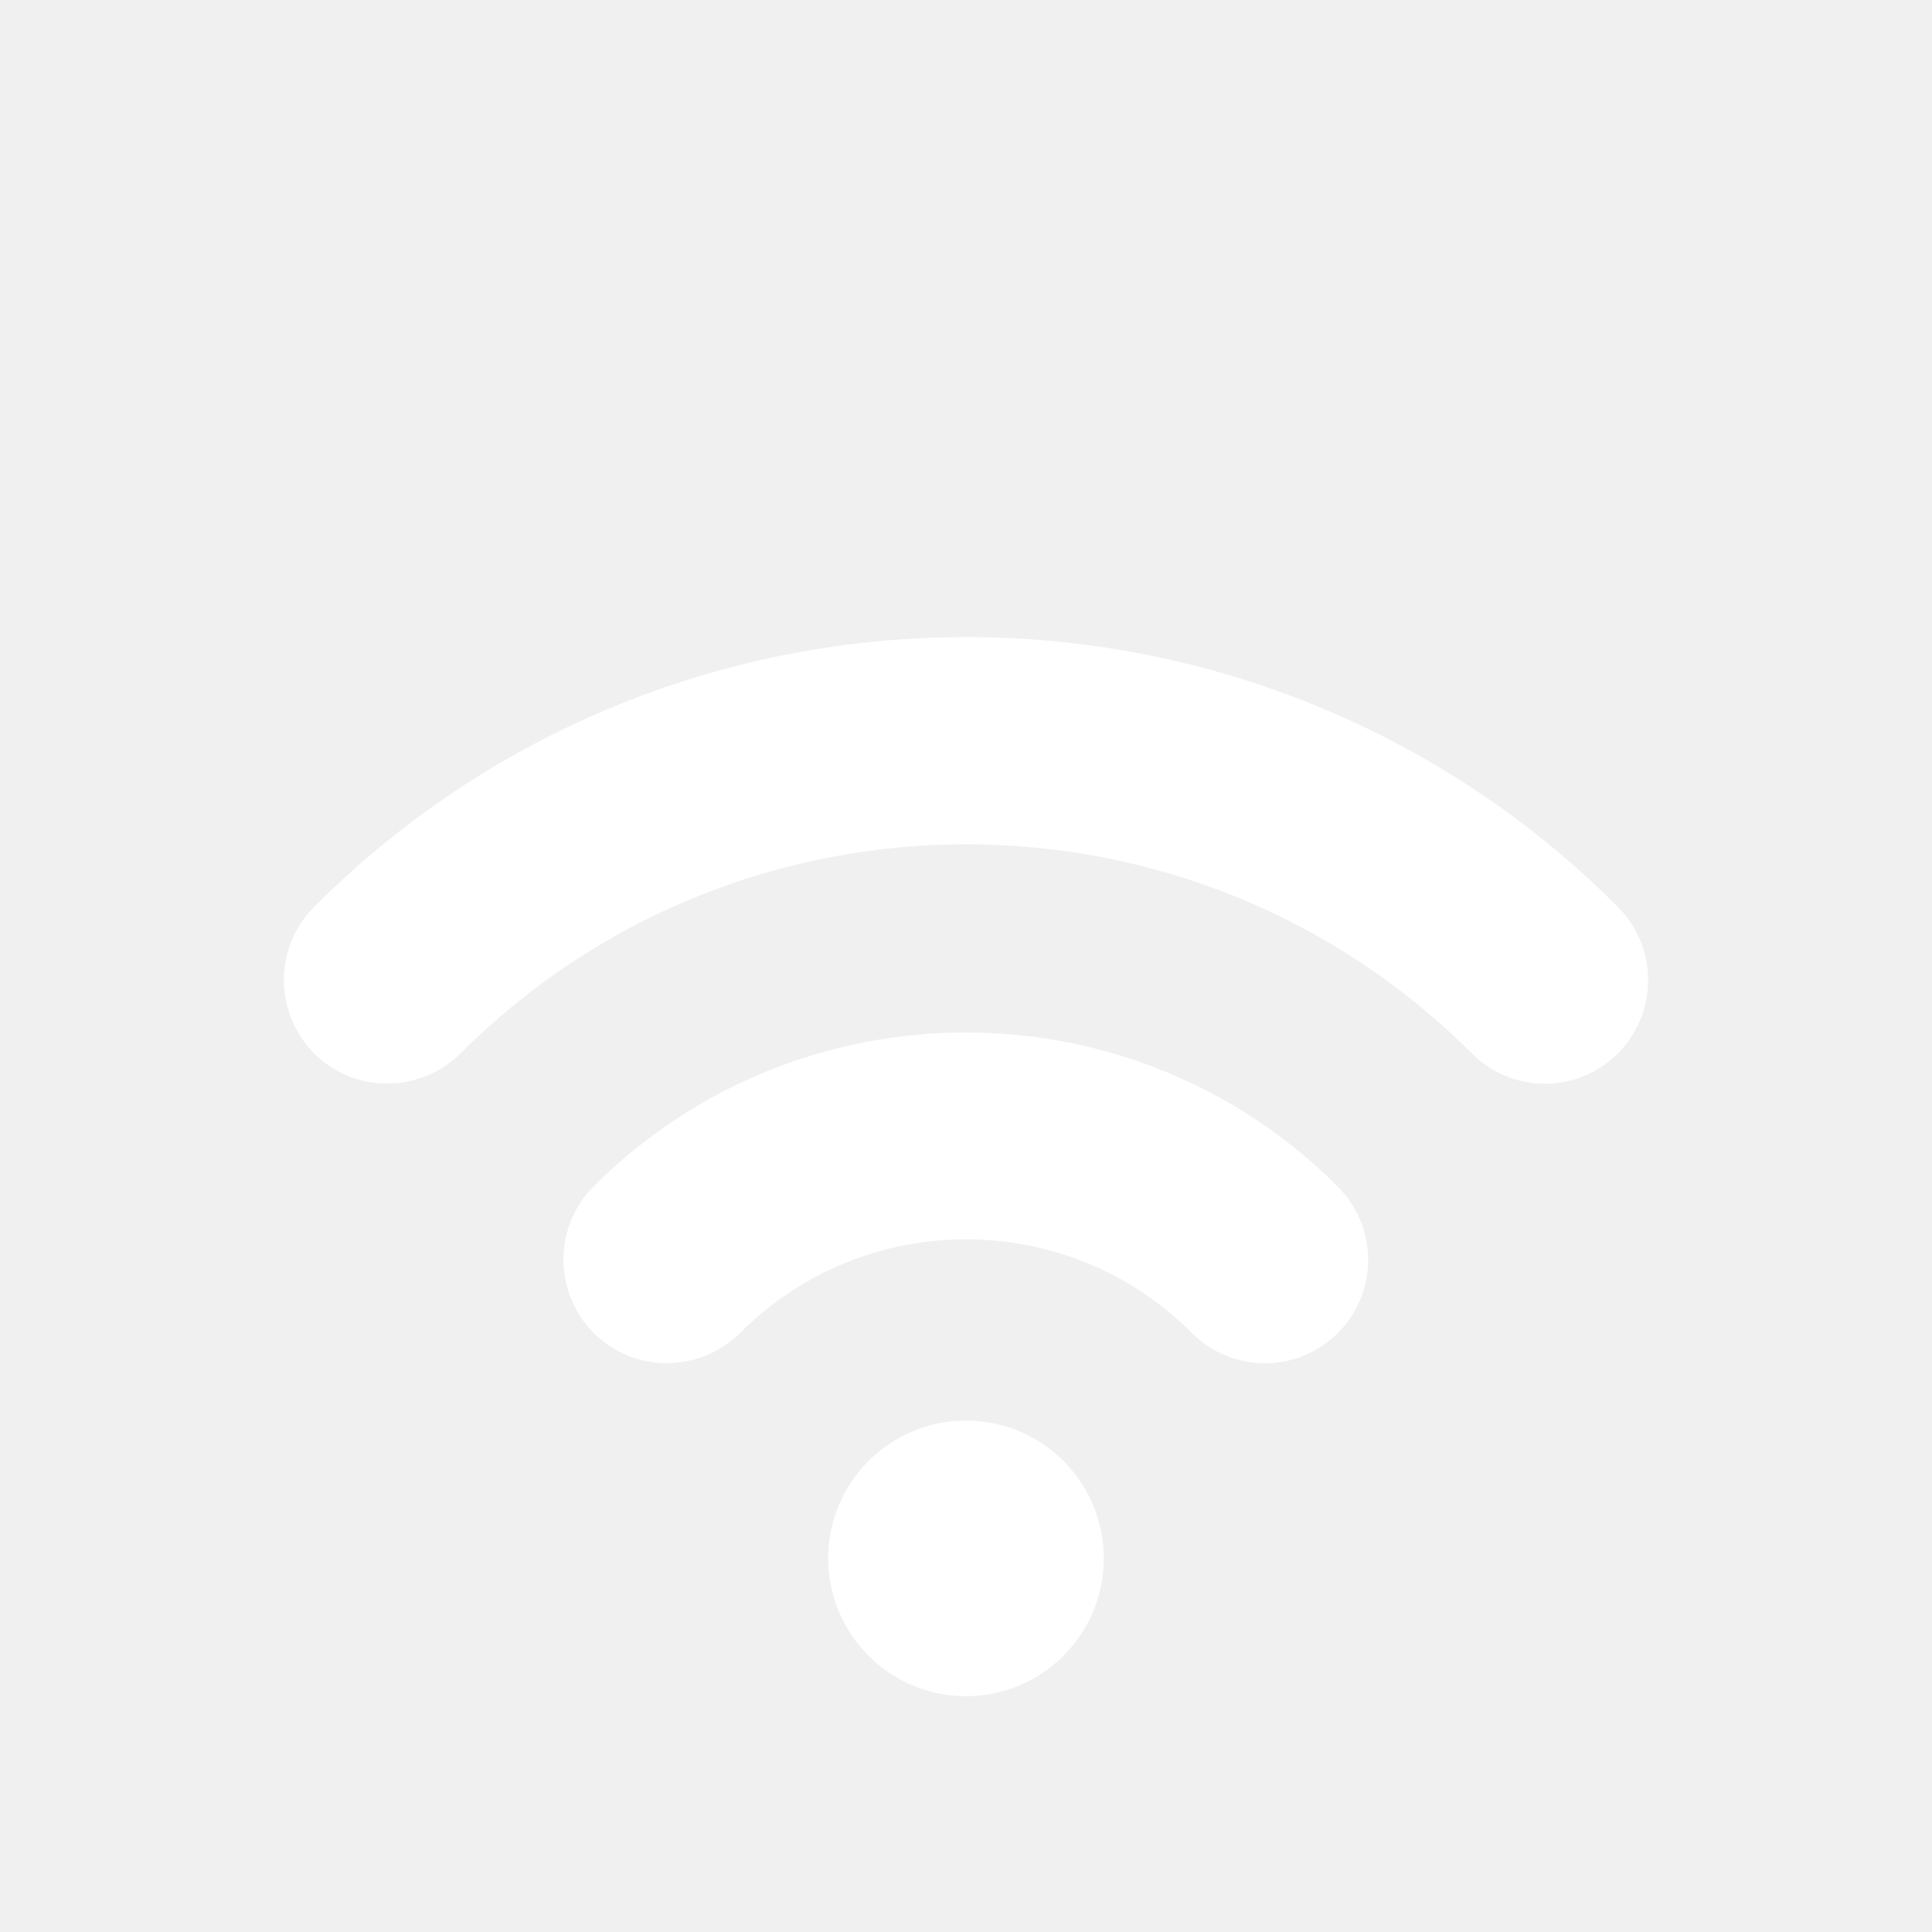
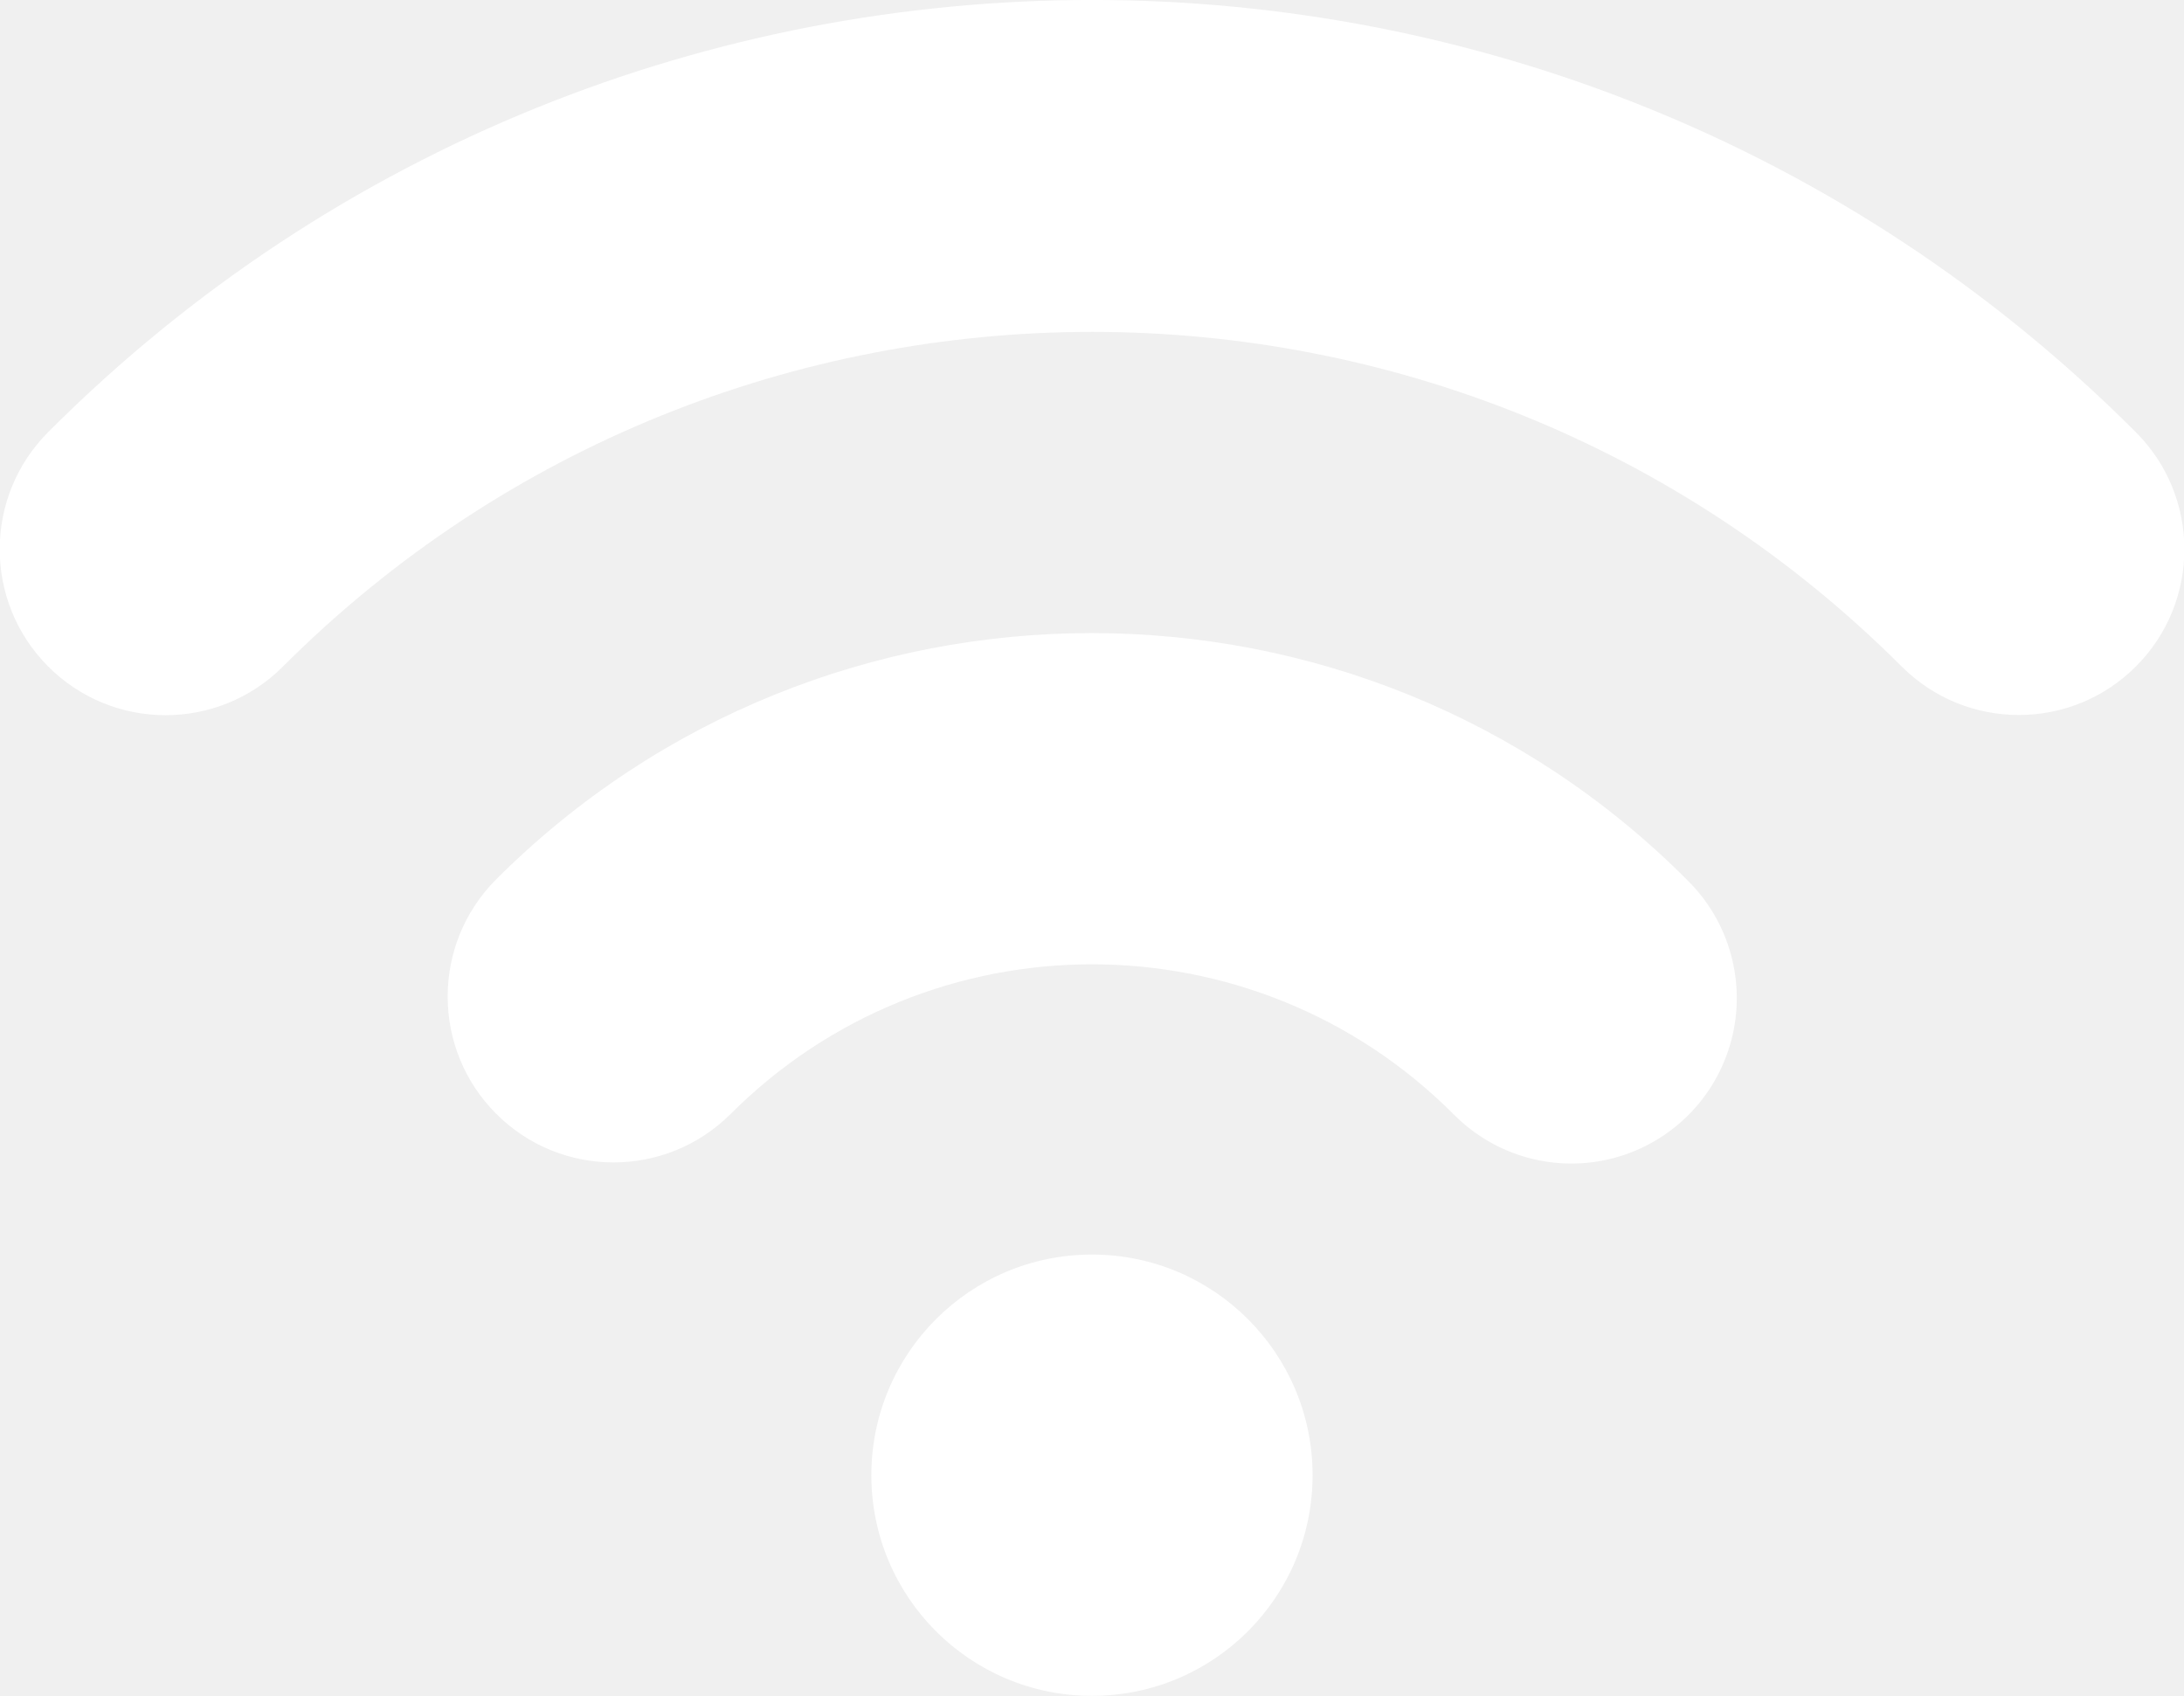
- <svg xmlns="http://www.w3.org/2000/svg" version="1.1" id="Capa_1" x="0px" y="0px" viewBox="0 0 489.3 489.3" style="enable-background:new 0 0 489.3 489.3;" xml:space="preserve" width="512px" height="512px">
-   <g>
-     <g>
-       <path d="M79.55,229.675c-10.2,10.2-10.2,26.8,0,37.1c10.2,10.2,26.8,10.2,37.1,0c70.6-70.6,185.5-70.6,256.1,0    c5.1,5.1,11.8,7.7,18.5,7.7s13.4-2.6,18.5-7.7c10.2-10.2,10.2-26.8,0-37.1C318.75,138.575,170.55,138.575,79.55,229.675z" fill="#FFFFFF" />
-       <path d="M150.35,300.475c-10.2,10.2-10.2,26.8,0,37.1c10.2,10.2,26.8,10.2,37.1,0c31.5-31.6,82.9-31.6,114.4,0    c5.1,5.1,11.8,7.7,18.5,7.7s13.4-2.6,18.5-7.7c10.2-10.2,10.2-26.8,0-37C286.95,248.475,202.35,248.475,150.35,300.475z" fill="#FFFFFF" />
-       <circle cx="244.65" cy="394.675" r="34.9" fill="#FFFFFF" />
-     </g>
-   </g>
-   <g>
- </g>
-   <g>
- </g>
-   <g>
- </g>
-   <g>
- </g>
-   <g>
- </g>
-   <g>
- </g>
-   <g>
- </g>
-   <g>
- </g>
-   <g>
- </g>
-   <g>
- </g>
-   <g>
- </g>
-   <g>
- </g>
-   <g>
- </g>
-   <g>
- </g>
-   <g>
- </g>
+ <svg xmlns="http://www.w3.org/2000/svg" id="Capa_1" data-name="Capa 1" viewBox="0 0 361.53 280.67">
+   <defs>
+     <style>.cls-1{fill:#fff;}</style>
+   </defs>
+   <path class="cls-1" d="M83.24,187.16A27.45,27.45,0,0,0,122.06,226c73.88-73.87,194.11-73.87,268,0a27.41,27.41,0,0,0,38.72-38.82C333.54,91.83,178.46,91.83,83.24,187.16Z" transform="translate(-75.24 -115.67)" />
+   <path class="cls-1" d="M157.33,261.25a27.45,27.45,0,0,0,38.82,38.82,84.61,84.61,0,0,1,119.7,0,27.38,27.38,0,1,0,38.72-38.72C300.26,206.83,211.74,206.83,157.33,261.25Z" transform="translate(-75.24 -115.67)" />
+   <circle class="cls-1" cx="180.76" cy="244.15" r="36.52" />
</svg>
